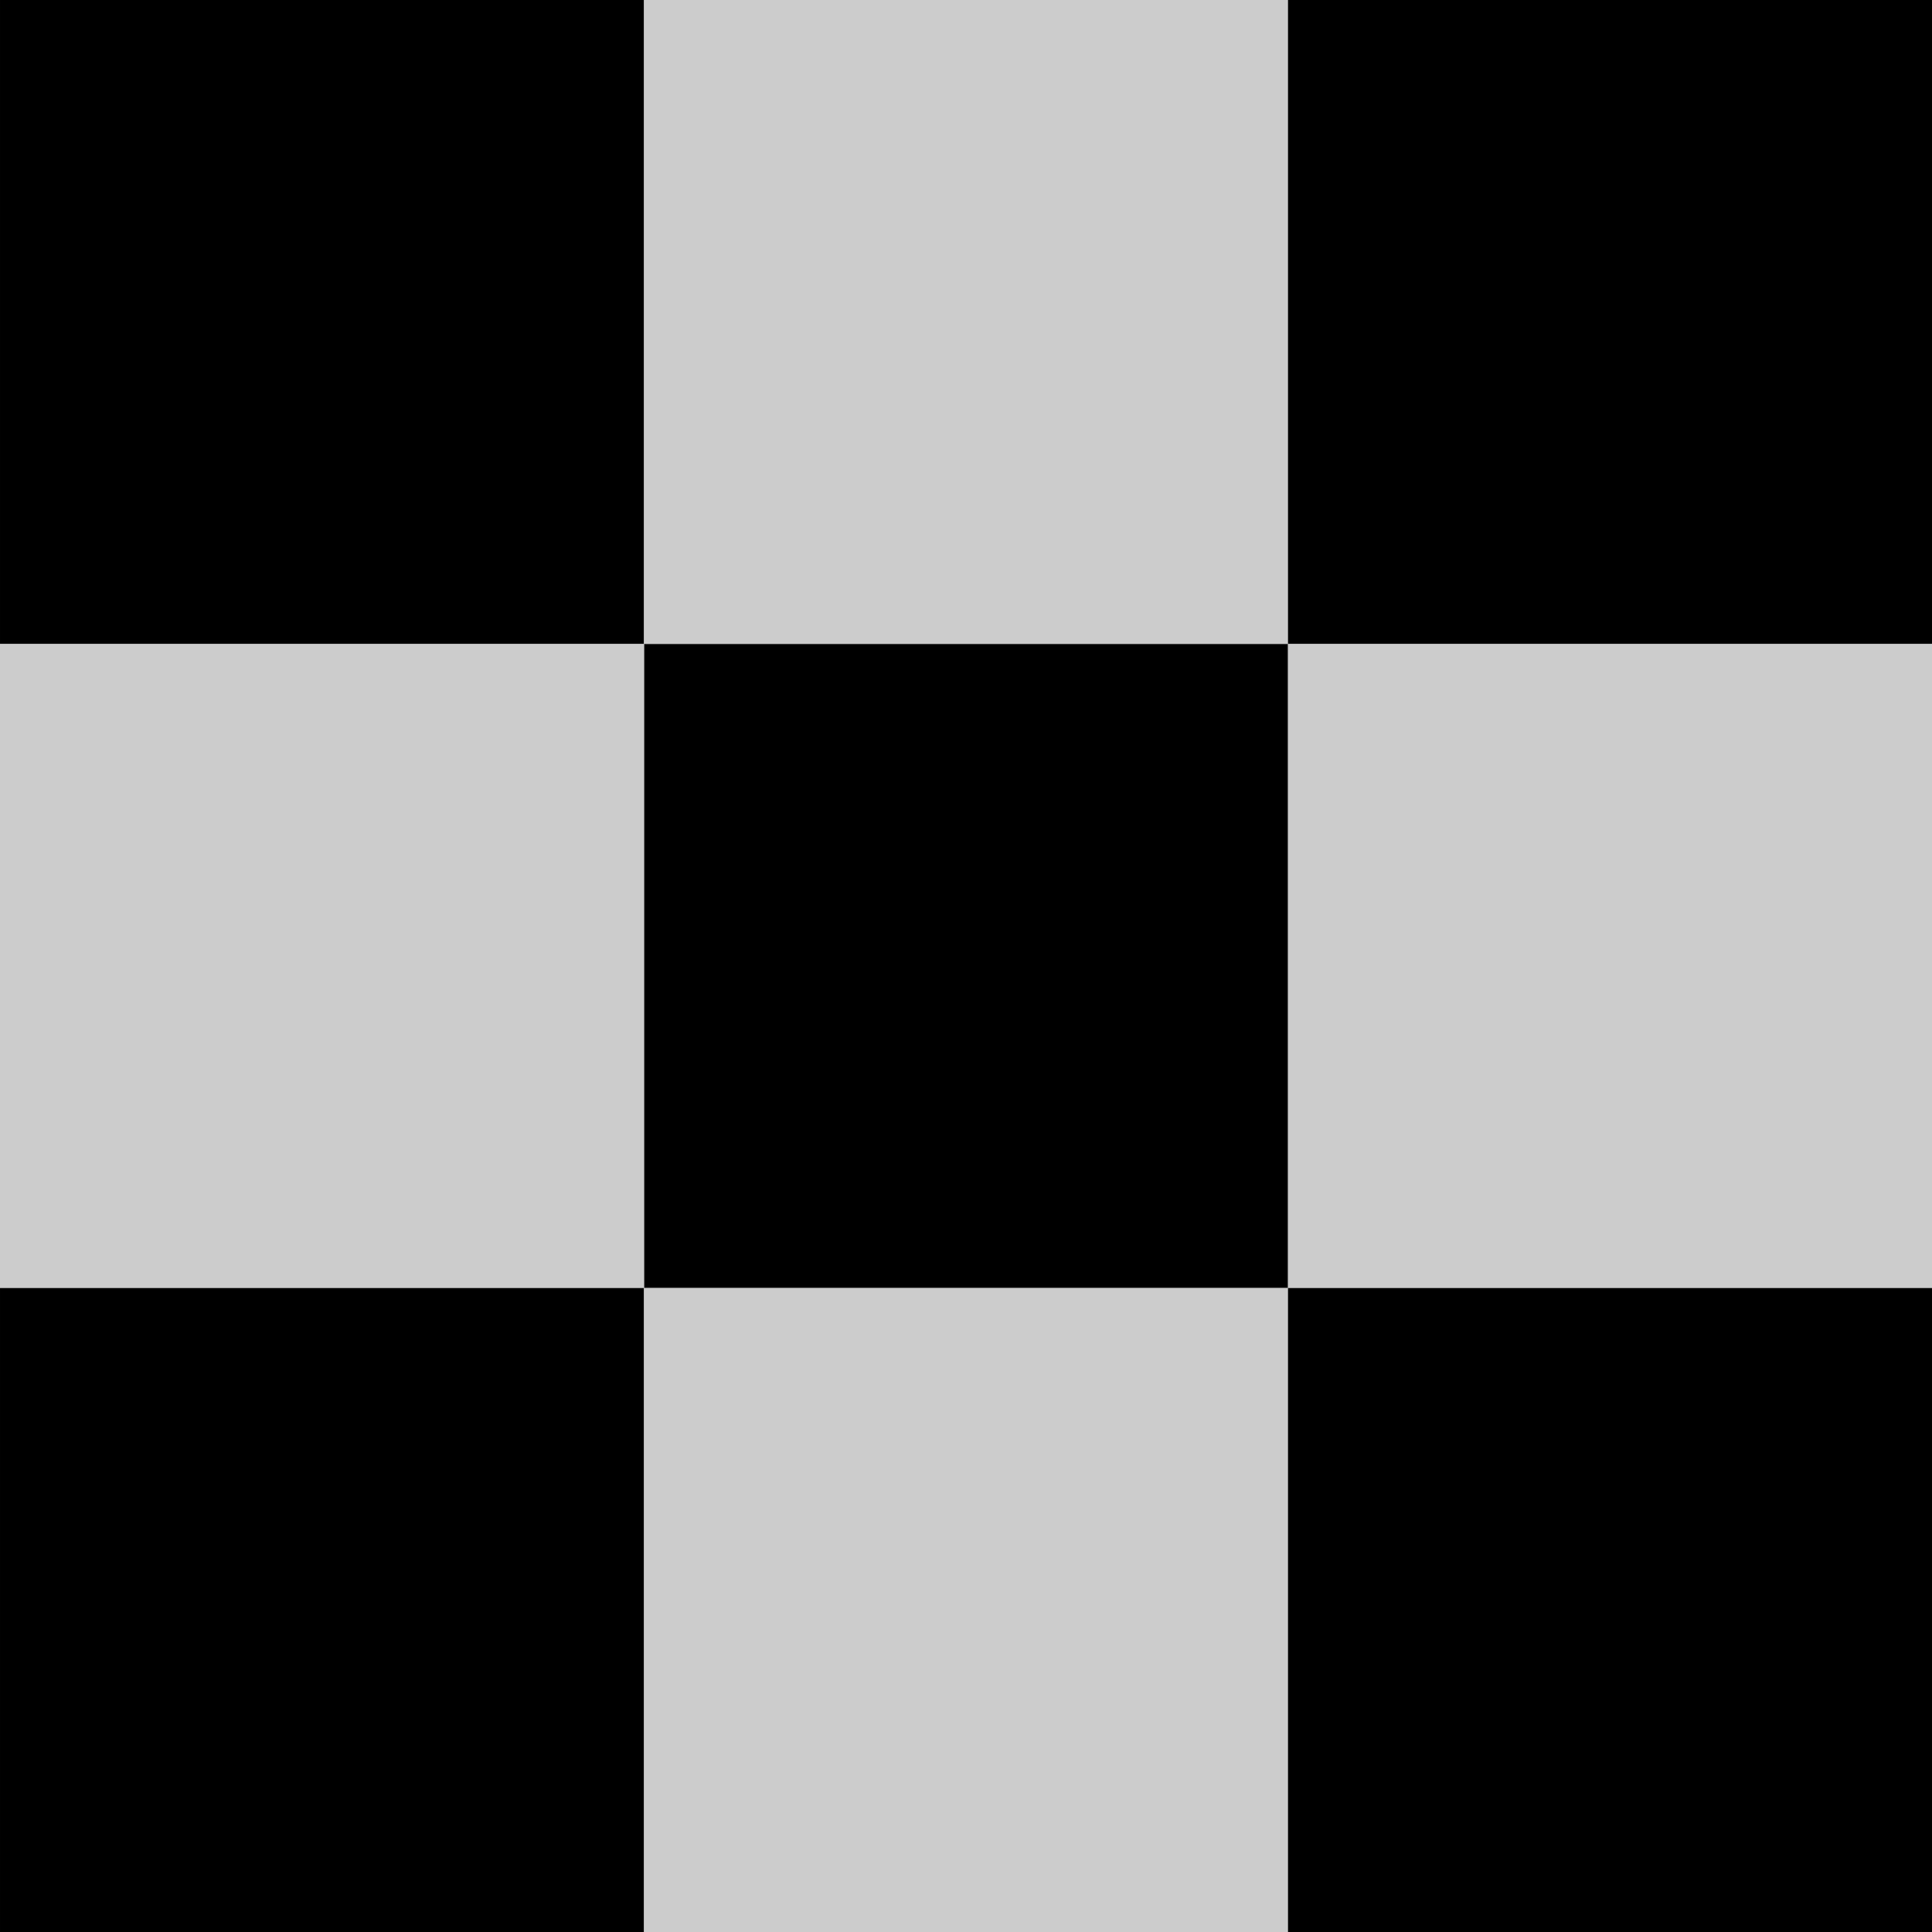
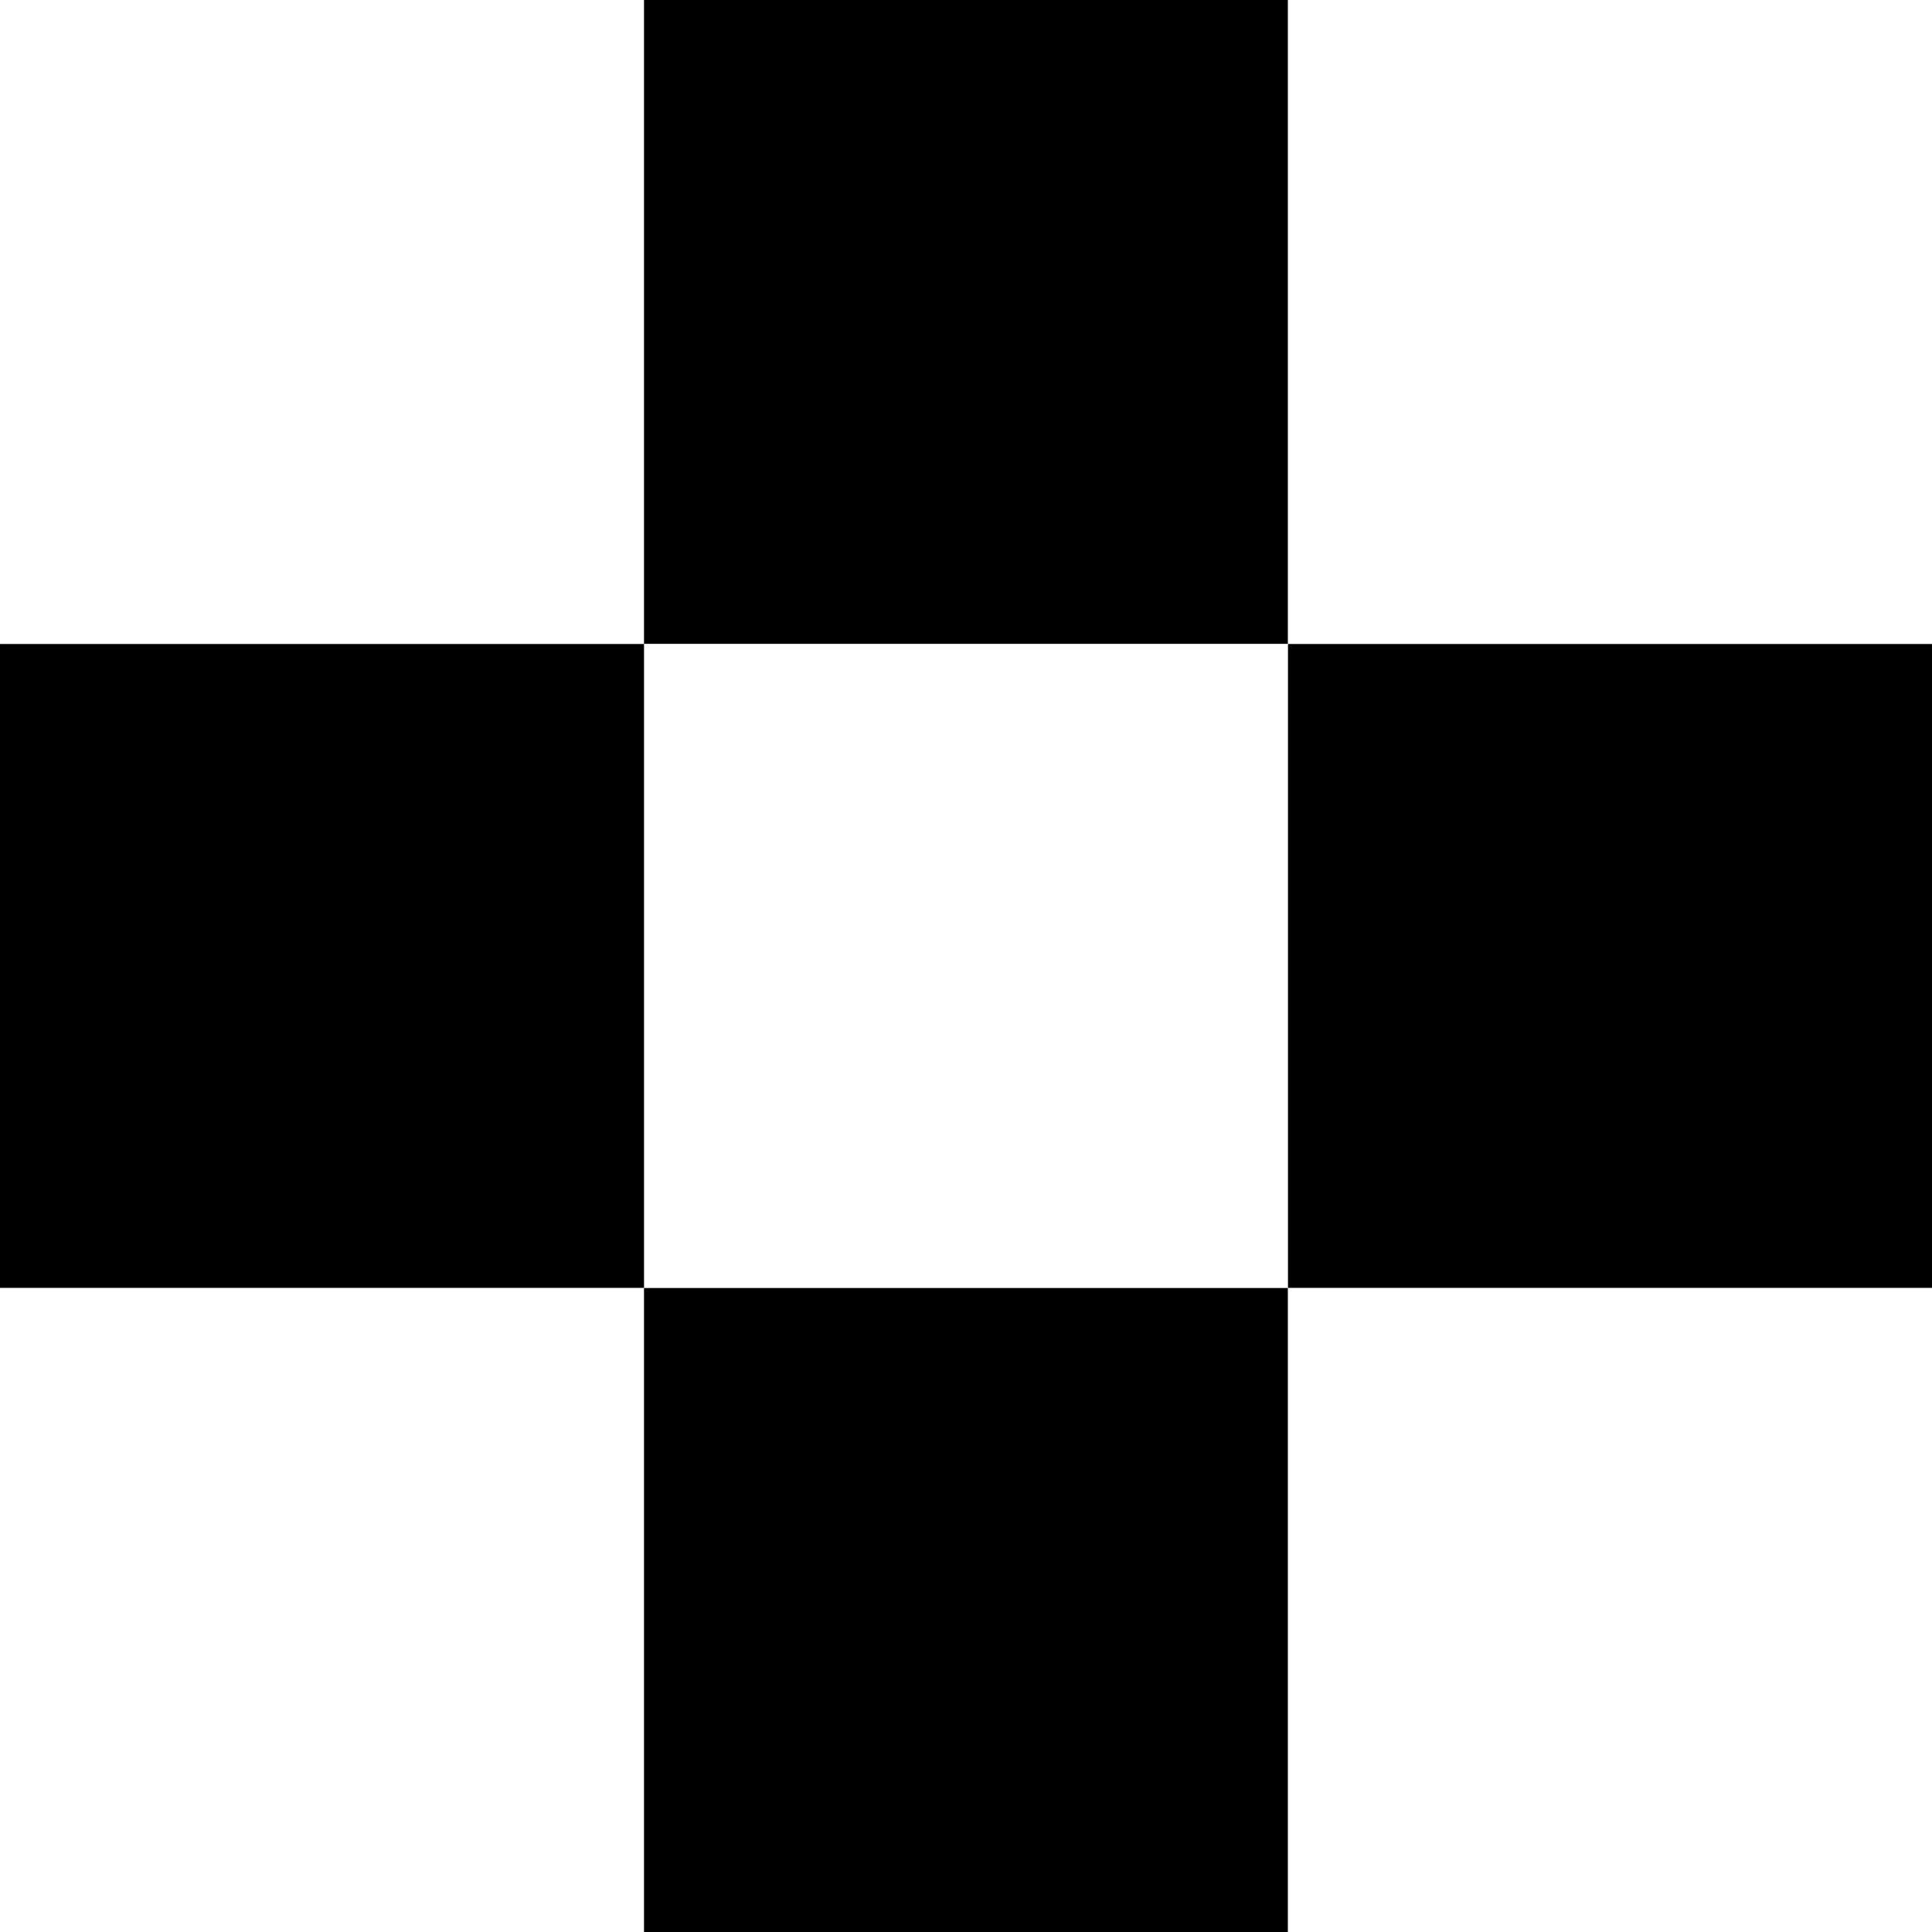
<svg xmlns="http://www.w3.org/2000/svg" width="41.738mm" height="41.738mm" viewBox="0 0 41.738 41.738" version="1.1" id="svg3499">
  <defs id="defs3493" />
  <g id="layer1" transform="translate(-33.2619,-29.71726)">
-     <rect style="fill:#000000;fill-opacity:1;stroke:none;stroke-width:3.642;stroke-linecap:round;stroke-linejoin:miter;stroke-miterlimit:4;stroke-dasharray:none;stroke-opacity:1;paint-order:fill markers stroke" id="rect4149" width="13.913" height="13.913" x="33.262" y="29.717" />
-     <rect style="fill:#cccccc;fill-opacity:1;stroke:none;stroke-width:3.642;stroke-linecap:round;stroke-linejoin:miter;stroke-miterlimit:4;stroke-dasharray:none;stroke-opacity:1;paint-order:fill markers stroke" id="rect4149-2" width="13.913" height="13.913" x="47.175" y="29.717" />
-     <rect style="fill:#000000;fill-opacity:1;stroke:none;stroke-width:3.642;stroke-linecap:round;stroke-linejoin:miter;stroke-miterlimit:4;stroke-dasharray:none;stroke-opacity:1;paint-order:fill markers stroke" id="rect4149-9" width="13.913" height="13.913" x="61.087" y="29.717" />
-     <rect style="fill:#000000;fill-opacity:1;stroke:none;stroke-width:3.642;stroke-linecap:round;stroke-linejoin:miter;stroke-miterlimit:4;stroke-dasharray:none;stroke-opacity:1;paint-order:fill markers stroke" id="rect4149-3" width="13.913" height="13.913" x="47.175" y="43.63" />
-     <rect style="fill:#cccccc;fill-opacity:1;stroke:none;stroke-width:3.642;stroke-linecap:round;stroke-linejoin:miter;stroke-miterlimit:4;stroke-dasharray:none;stroke-opacity:1;paint-order:fill markers stroke" id="rect4149-2-9" width="13.913" height="13.913" x="33.262" y="43.63" />
-     <rect style="fill:#cccccc;fill-opacity:1;stroke:none;stroke-width:3.642;stroke-linecap:round;stroke-linejoin:miter;stroke-miterlimit:4;stroke-dasharray:none;stroke-opacity:1;paint-order:fill markers stroke" id="rect4149-2-9-0" width="13.913" height="13.913" x="61.087" y="43.63" />
-     <rect style="fill:#000000;fill-opacity:1;stroke:none;stroke-width:3.642;stroke-linecap:round;stroke-linejoin:miter;stroke-miterlimit:4;stroke-dasharray:none;stroke-opacity:1;paint-order:fill markers stroke" id="rect4149-8" width="13.913" height="13.913" x="33.262" y="57.543" />
-     <rect style="fill:#cccccc;fill-opacity:1;stroke:none;stroke-width:3.642;stroke-linecap:round;stroke-linejoin:miter;stroke-miterlimit:4;stroke-dasharray:none;stroke-opacity:1;paint-order:fill markers stroke" id="rect4149-2-8" width="13.913" height="13.913" x="47.175" y="57.543" />
-     <rect style="fill:#000000;fill-opacity:1;stroke:none;stroke-width:3.642;stroke-linecap:round;stroke-linejoin:miter;stroke-miterlimit:4;stroke-dasharray:none;stroke-opacity:1;paint-order:fill markers stroke" id="rect4149-8-5" width="13.913" height="13.913" x="61.087" y="57.543" />
+     <rect style="fill:#ffffff;fill-opacity:1;stroke:none;stroke-width:3.642;stroke-linecap:round;stroke-linejoin:miter;stroke-miterlimit:4;stroke-dasharray:none;stroke-opacity:1;paint-order:fill markers stroke" id="rect4149" width="13.913" height="13.913" x="33.262" y="29.717" />
+     <rect style="fill:#000000;fill-opacity:1;stroke:none;stroke-width:3.642;stroke-linecap:round;stroke-linejoin:miter;stroke-miterlimit:4;stroke-dasharray:none;stroke-opacity:1;paint-order:fill markers stroke" id="rect4149-2" width="13.913" height="13.913" x="47.175" y="29.717" />
+     <rect style="fill:#ffffff;fill-opacity:1;stroke:none;stroke-width:3.642;stroke-linecap:round;stroke-linejoin:miter;stroke-miterlimit:4;stroke-dasharray:none;stroke-opacity:1;paint-order:fill markers stroke" id="rect4149-9" width="13.913" height="13.913" x="61.087" y="29.717" />
+     <rect style="fill:#ffffff;fill-opacity:1;stroke:none;stroke-width:3.642;stroke-linecap:round;stroke-linejoin:miter;stroke-miterlimit:4;stroke-dasharray:none;stroke-opacity:1;paint-order:fill markers stroke" id="rect4149-3" width="13.913" height="13.913" x="47.175" y="43.63" />
+     <rect style="fill:#000000;fill-opacity:1;stroke:none;stroke-width:3.642;stroke-linecap:round;stroke-linejoin:miter;stroke-miterlimit:4;stroke-dasharray:none;stroke-opacity:1;paint-order:fill markers stroke" id="rect4149-2-9" width="13.913" height="13.913" x="33.262" y="43.63" />
+     <rect style="fill:#000000;fill-opacity:1;stroke:none;stroke-width:3.642;stroke-linecap:round;stroke-linejoin:miter;stroke-miterlimit:4;stroke-dasharray:none;stroke-opacity:1;paint-order:fill markers stroke" id="rect4149-2-9-0" width="13.913" height="13.913" x="61.087" y="43.63" />
+     <rect style="fill:#ffffff;fill-opacity:1;stroke:none;stroke-width:3.642;stroke-linecap:round;stroke-linejoin:miter;stroke-miterlimit:4;stroke-dasharray:none;stroke-opacity:1;paint-order:fill markers stroke" id="rect4149-8" width="13.913" height="13.913" x="33.262" y="57.543" />
+     <rect style="fill:#000000;fill-opacity:1;stroke:none;stroke-width:3.642;stroke-linecap:round;stroke-linejoin:miter;stroke-miterlimit:4;stroke-dasharray:none;stroke-opacity:1;paint-order:fill markers stroke" id="rect4149-2-8" width="13.913" height="13.913" x="47.175" y="57.543" />
+     <rect style="fill:#ffffff;fill-opacity:1;stroke:none;stroke-width:3.642;stroke-linecap:round;stroke-linejoin:miter;stroke-miterlimit:4;stroke-dasharray:none;stroke-opacity:1;paint-order:fill markers stroke" id="rect4149-8-5" width="13.913" height="13.913" x="61.087" y="57.543" />
  </g>
</svg>
